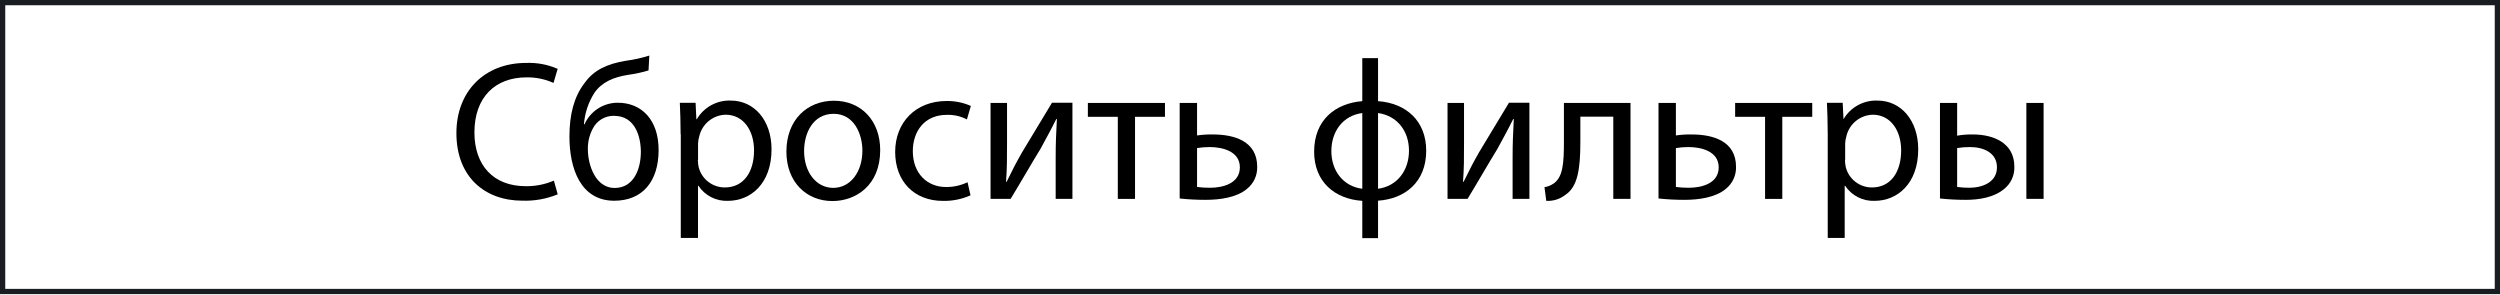
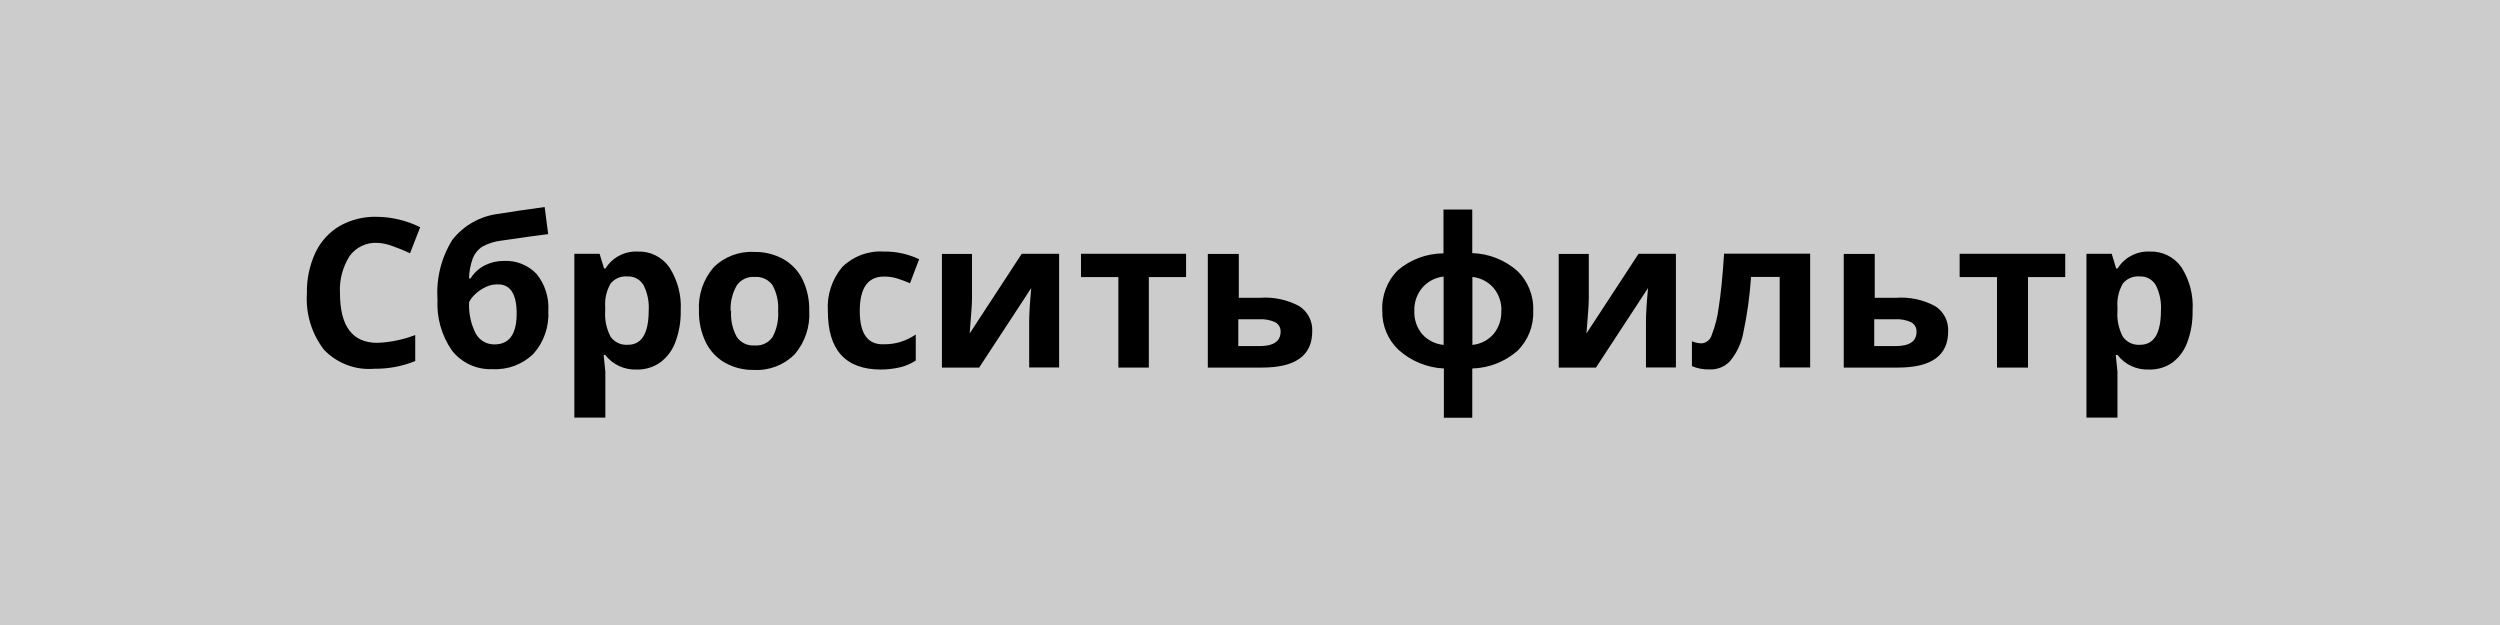
- <svg xmlns="http://www.w3.org/2000/svg" id="Слой_1" data-name="Слой 1" viewBox="0 0 476 56">
+ <svg xmlns="http://www.w3.org/2000/svg" id="Слой_1" data-name="Слой 1" viewBox="0 0 192 48">
  <defs>
-     <style>.cls-1{fill:none;stroke:#191c20;stroke-miterlimit:10;}</style>
+     <style>.cls-1{fill:#ccc;}</style>
  </defs>
-   <rect class="cls-1" x="0.5" y="0.5" width="475" height="55" />
-   <path d="M106.19,37a16.3,16.3,0,0,1-6.72,1.21c-7.17,0-12.57-4.53-12.57-12.87,0-8,5.4-13.36,13.28-13.36a13.64,13.64,0,0,1,6,1.13l-0.79,2.68a12,12,0,0,0-5.13-1.06c-6,0-9.93,3.81-9.93,10.49,0,6.23,3.59,10.23,9.77,10.23a13.14,13.14,0,0,0,5.36-1.06Z" transform="translate(0 0)" />
-   <path d="M123.48,13.41a24.9,24.9,0,0,1-3.81.83c-2.94.45-5.1,1.43-6.49,3.43a13,13,0,0,0-2,6h0.11a6.91,6.91,0,0,1,6.34-4.11c4.49,0,7.77,3.21,7.77,9,0,6-3.09,9.66-8.45,9.66-6.42,0-8.53-6.15-8.53-12.23,0-4.15.87-7.55,2.83-10.11,1.77-2.53,4.3-3.7,7.85-4.3a26.64,26.64,0,0,0,4.53-1Zm-6.53,8.64a4.44,4.44,0,0,0-4.11,2.49,8,8,0,0,0-.91,3.89c0,3,1.47,7.36,5.09,7.36s5-3.55,5-6.91C122,25.91,120.87,22.06,116.95,22.06Z" transform="translate(0 0)" />
-   <path d="M129.59,25.57c0-2.34-.08-4.23-0.15-6h3l0.15,3.13h0.08a7.18,7.18,0,0,1,6.49-3.55c4.42,0,7.74,3.74,7.74,9.28,0,6.57-4,9.81-8.3,9.81a6.41,6.41,0,0,1-5.62-2.87h-0.08v9.93h-3.28V25.57Zm3.28,4.87a7.51,7.51,0,0,0,.15,1.36,5.12,5.12,0,0,0,5,3.89c3.51,0,5.55-2.87,5.55-7.06,0-3.66-1.92-6.79-5.43-6.79a5.3,5.3,0,0,0-5,4.11,5.39,5.39,0,0,0-.23,1.36v3.13Z" transform="translate(0 0)" />
-   <path d="M167.59,28.58c0,6.76-4.68,9.7-9.1,9.7-4.94,0-8.76-3.62-8.76-9.4,0-6.11,4-9.7,9.06-9.7C164,19.19,167.59,23,167.59,28.58Zm-14.49.19c0,4,2.3,7,5.55,7s5.55-3,5.55-7.1c0-3.09-1.55-7-5.47-7S153.1,25.3,153.1,28.77Z" transform="translate(0 0)" />
-   <path d="M184.79,37.19a12.23,12.23,0,0,1-5.25,1.06c-5.51,0-9.1-3.74-9.1-9.32s3.85-9.7,9.81-9.7a11.11,11.11,0,0,1,4.6.94l-0.75,2.57a7.7,7.7,0,0,0-3.85-.87c-4.19,0-6.45,3.09-6.45,6.91,0,4.23,2.72,6.83,6.34,6.83a9.44,9.44,0,0,0,4.08-.91Z" transform="translate(0 0)" />
-   <path d="M191.74,19.6v7.7c0,2.91,0,4.72-.19,7.32l0.11,0c1.09-2.23,1.74-3.51,2.94-5.62l5.7-9.44h3.89V37.87H201V30.13c0-3,.08-4.53.23-7.47h-0.11c-1.17,2.34-2,3.81-3,5.66-1.74,2.83-3.74,6.34-5.7,9.55H188.6V19.6h3.13Z" transform="translate(0 0)" />
-   <path d="M221.81,19.6v2.64h-5.7V37.87h-3.28V22.24h-5.7V19.6h14.68Z" transform="translate(0 0)" />
-   <path d="M227.92,19.6v6.19a18.5,18.5,0,0,1,3-.19c4.11,0,8.45,1.28,8.45,6.15a5.17,5.17,0,0,1-1.92,4.19c-2,1.7-5.25,2.11-7.93,2.11a45.15,45.15,0,0,1-4.91-.26V19.6h3.28Zm0,16a19.16,19.16,0,0,0,2.45.15c2.49,0,5.7-.83,5.7-3.89S232.76,28,230.3,28a15.57,15.57,0,0,0-2.38.19v7.4Z" transform="translate(0 0)" />
-   <path d="M262.38,11.07v8.19c5.32,0.38,9.17,3.74,9.17,9.44,0,6-4.08,9.17-9.17,9.51v7.13h-3v-7.1c-5.28-.34-9.17-3.66-9.17-9.36,0-6,4-9.21,9.17-9.62V11.07h3Zm-3,10.45c-3.7.49-5.89,3.51-5.89,7.25s2.26,6.72,5.89,7.17V21.53Zm3,14.42c3.66-.49,5.89-3.51,5.89-7.25s-2.23-6.64-5.89-7.17V35.94Z" transform="translate(0 0)" />
-   <path d="M278.75,19.6v7.7c0,2.91,0,4.72-.19,7.32l0.11,0c1.09-2.23,1.74-3.51,2.94-5.62l5.7-9.44h3.89V37.87H288V30.13c0-3,.08-4.53.23-7.47h-0.11c-1.17,2.34-2,3.81-3,5.66-1.74,2.83-3.74,6.34-5.7,9.55h-3.81V19.6h3.13Z" transform="translate(0 0)" />
-   <path d="M310.45,19.6V37.87h-3.28V22.21H300.9V27c0,5.13-.49,8.57-2.87,10.11a5.33,5.33,0,0,1-3.62,1.13l-0.34-2.6a4.12,4.12,0,0,0,1.81-.75c1.7-1.25,1.89-3.81,1.89-7.89V19.6h12.68Z" transform="translate(0 0)" />
-   <path d="M319.09,19.6v6.19a18.5,18.5,0,0,1,3-.19c4.11,0,8.45,1.28,8.45,6.15a5.17,5.17,0,0,1-1.92,4.19c-2,1.7-5.25,2.11-7.93,2.11a45.15,45.15,0,0,1-4.91-.26V19.6h3.28Zm0,16a19.16,19.16,0,0,0,2.45.15c2.49,0,5.7-.83,5.7-3.89S323.92,28,321.47,28a15.57,15.57,0,0,0-2.38.19v7.4Z" transform="translate(0 0)" />
-   <path d="M345.05,19.6v2.64h-5.7V37.87h-3.28V22.24h-5.7V19.6h14.68Z" transform="translate(0 0)" />
-   <path d="M348,25.57c0-2.34-.08-4.23-0.15-6h3l0.15,3.13H351a7.18,7.18,0,0,1,6.49-3.55c4.42,0,7.74,3.74,7.74,9.28,0,6.57-4,9.81-8.3,9.81a6.41,6.41,0,0,1-5.62-2.87h-0.08v9.93H348V25.57Zm3.28,4.87a7.51,7.51,0,0,0,.15,1.36,5.12,5.12,0,0,0,5,3.89c3.51,0,5.55-2.87,5.55-7.06,0-3.66-1.92-6.79-5.43-6.79a5.3,5.3,0,0,0-5,4.11,5.39,5.39,0,0,0-.23,1.36v3.13Z" transform="translate(0 0)" />
-   <path d="M372.64,19.6v6.23a15.7,15.7,0,0,1,3-.23c3.93,0,7.89,1.62,7.89,6.11a5.17,5.17,0,0,1-1.89,4.23c-2,1.7-4.94,2.11-7.36,2.11a45.15,45.15,0,0,1-4.91-.26V19.6h3.28Zm0,16a18.49,18.49,0,0,0,2.3.15c2.53,0,5.28-1.06,5.28-3.89S377.58,28,375.09,28a15.09,15.09,0,0,0-2.45.19v7.4Zm16.46-16V37.87h-3.28V19.6h3.28Z" transform="translate(0 0)" />
+   <rect class="cls-1" width="192" height="48" />
+   <path d="M-168.91-211.22a2.47,2.47,0,0,0-2.12,1,4.78,4.78,0,0,0-.75,2.86q0,3.82,2.87,3.82a9.06,9.06,0,0,0,2.91-.6v2a8.09,8.09,0,0,1-3.14.59A4.79,4.79,0,0,1-173-203a6.4,6.4,0,0,1-1.32-4.34,7.08,7.08,0,0,1,.65-3.12,4.69,4.69,0,0,1,1.86-2.05,5.51,5.51,0,0,1,2.85-.71,7.69,7.69,0,0,1,3.34.8l-0.78,2a13,13,0,0,0-1.29-.53A3.85,3.85,0,0,0-168.91-211.22Z" transform="translate(197.89 229.87)" />
+   <path d="M-164.29-206.88a7.66,7.66,0,0,1,1.14-4.57,5.31,5.31,0,0,1,3.57-2q1.18-.2,3.52-0.52l0.27,2.08q-1,.12-3.6.5a3.93,3.93,0,0,0-1.47.47,1.88,1.88,0,0,0-.72.89,4.83,4.83,0,0,0-.29,1.54h0.12a2.77,2.77,0,0,1,1.09-1,3.19,3.19,0,0,1,1.46-.34,3.23,3.23,0,0,1,2.52,1,4.07,4.07,0,0,1,.9,2.83,4.55,4.55,0,0,1-1.14,3.3,4.16,4.16,0,0,1-3.14,1.18,3.74,3.74,0,0,1-3.12-1.43A6.27,6.27,0,0,1-164.29-206.88Zm4.38,3.46q1.69,0,1.7-2.34t-1.53-2.27a2,2,0,0,0-.84.2,3.06,3.06,0,0,0-.77.51,2.31,2.31,0,0,0-.51.64,4.73,4.73,0,0,0,.51,2.43A1.6,1.6,0,0,0-159.91-203.42Z" transform="translate(197.89 229.87)" />
+   <path d="M-149-201.49a2.9,2.9,0,0,1-2.41-1.12h-0.12q0.12,1.09.13,1.27v3.54h-2.38v-12.58h1.94l0.34,1.13h0.11a2.76,2.76,0,0,1,2.48-1.3,2.83,2.83,0,0,1,2.42,1.2,5.53,5.53,0,0,1,.88,3.32,6.56,6.56,0,0,1-.41,2.43,3.41,3.41,0,0,1-1.17,1.57A3,3,0,0,1-149-201.49Zm-0.7-7.15a1.5,1.5,0,0,0-1.29.54,3.12,3.12,0,0,0-.42,1.79V-206a3.68,3.68,0,0,0,.42,2,1.49,1.49,0,0,0,1.32.61q1.6,0,1.6-2.64a3.77,3.77,0,0,0-.39-1.93A1.35,1.35,0,0,0-149.71-208.64Z" transform="translate(197.89 229.87)" />
+   <path d="M-135.74-206a4.69,4.69,0,0,1-1.12,3.34,4.08,4.08,0,0,1-3.13,1.2,4.38,4.38,0,0,1-2.22-.55,3.66,3.66,0,0,1-1.48-1.58,5.32,5.32,0,0,1-.52-2.41,4.67,4.67,0,0,1,1.12-3.33,4.1,4.1,0,0,1,3.14-1.19,4.41,4.41,0,0,1,2.22.55,3.65,3.65,0,0,1,1.48,1.57A5.27,5.27,0,0,1-135.74-206Zm-6,0a3.66,3.66,0,0,0,.43,2,1.52,1.52,0,0,0,1.39.66,1.5,1.5,0,0,0,1.37-.66,3.72,3.72,0,0,0,.42-2,3.61,3.61,0,0,0-.42-1.95,1.53,1.53,0,0,0-1.38-.65,1.52,1.52,0,0,0-1.37.64A3.6,3.6,0,0,0-141.78-206Z" transform="translate(197.89 229.87)" />
+   <path d="M-130.23-201.49q-4.08,0-4.08-4.48a4.78,4.78,0,0,1,1.11-3.4,4.16,4.16,0,0,1,3.18-1.18,6.06,6.06,0,0,1,2.72.59l-0.7,1.84q-0.56-.23-1-0.37a3.38,3.38,0,0,0-1-.14q-1.86,0-1.86,2.64t1.86,2.56a4.25,4.25,0,0,0,1.27-.18,4.58,4.58,0,0,0,1.17-.57v2a3.83,3.83,0,0,1-1.17.51A6.57,6.57,0,0,1-130.23-201.49Z" transform="translate(197.89 229.87)" />
+   <path d="M-123.24-210.38v3.45q0,0.55-.18,2.67l4-6.12h2.87v8.73h-2.3v-3.48q0-.93.16-2.62l-4,6.11h-2.86v-8.73h2.3Z" transform="translate(197.89 229.87)" />
+   <path d="M-106.8-210.38v1.79h-2.86v6.95H-112v-6.95h-2.87v-1.79h8.11Z" transform="translate(197.89 229.87)" />
+   <path d="M-102.79-207h1.68a5.5,5.5,0,0,1,3,.64,2.17,2.17,0,0,1,1,1.94q0,2.78-3.86,2.78h-4.16v-8.73h2.38V-207Zm3.25,2.61a0.78,0.78,0,0,0-.41-0.73,2.55,2.55,0,0,0-1.21-.23h-1.63v2.06h1.66Q-99.54-203.3-99.54-204.4Z" transform="translate(197.89 229.87)" />
+   <path d="M-84.81-210.43a5.49,5.49,0,0,1,3.43,1.35A4,4,0,0,1-80.14-206a4.05,4.05,0,0,1-1.23,3.09,5.5,5.5,0,0,1-3.45,1.34v3.78H-87v-3.78A5.6,5.6,0,0,1-90.48-203a4,4,0,0,1-1.25-3,4.1,4.1,0,0,1,1.2-3.12,5.42,5.42,0,0,1,3.5-1.29v-3.37h2.21v3.38ZM-89.27-206a2.63,2.63,0,0,0,.6,1.79,2.55,2.55,0,0,0,1.65.83v-5.25a2.51,2.51,0,0,0-1.63.85A2.62,2.62,0,0,0-89.27-206Zm6.69,0a2.63,2.63,0,0,0-.59-1.74,2.49,2.49,0,0,0-1.64-.86v5.22a2.5,2.5,0,0,0,1.63-.84A2.66,2.66,0,0,0-82.59-206Z" transform="translate(197.89 229.87)" />
+   <path d="M-75.87-210.38v3.45q0,0.55-.18,2.67l4-6.12h2.87v8.73h-2.3v-3.48q0-.93.16-2.62l-4,6.11h-2.86v-8.73h2.3Z" transform="translate(197.89 229.87)" />
+   <path d="M-58.83-201.65h-2.38v-6.95h-2.2a30.32,30.32,0,0,1-.61,4.37,4.78,4.78,0,0,1-1,2.09,2,2,0,0,1-1.57.64,3.2,3.2,0,0,1-1.36-.25v-1.91a2,2,0,0,0,.77.16,0.89,0.89,0,0,0,.75-0.64,8.76,8.76,0,0,0,.54-2.14q0.24-1.5.41-4.11h6.61v8.73Z" transform="translate(197.89 229.87)" />
+   <path d="M-53.95-207h1.68a5.5,5.5,0,0,1,3,.64,2.17,2.17,0,0,1,1,1.94q0,2.78-3.86,2.78h-4.16v-8.73h2.38V-207Zm3.25,2.61a0.78,0.78,0,0,0-.41-0.73,2.55,2.55,0,0,0-1.21-.23h-1.63v2.06h1.66Q-50.69-203.3-50.7-204.4Z" transform="translate(197.89 229.87)" />
+   <path d="M-39.28-210.38v1.79h-2.86v6.95h-2.38v-6.95h-2.87v-1.79h8.11Z" transform="translate(197.89 229.87)" />
+   <path d="M-32.86-201.49a2.9,2.9,0,0,1-2.41-1.12H-35.4q0.12,1.09.13,1.27v3.54h-2.38v-12.58h1.94l0.34,1.13h0.11a2.76,2.76,0,0,1,2.48-1.3,2.83,2.83,0,0,1,2.42,1.2A5.53,5.53,0,0,1-29.5-206a6.56,6.56,0,0,1-.41,2.43A3.41,3.41,0,0,1-31.08-202,3,3,0,0,1-32.86-201.49Zm-0.7-7.15a1.5,1.5,0,0,0-1.29.54,3.12,3.12,0,0,0-.42,1.79V-206a3.68,3.68,0,0,0,.42,2,1.49,1.49,0,0,0,1.32.61q1.6,0,1.6-2.64a3.77,3.77,0,0,0-.39-1.93A1.35,1.35,0,0,0-33.56-208.64Z" transform="translate(197.89 229.87)" />
</svg>
